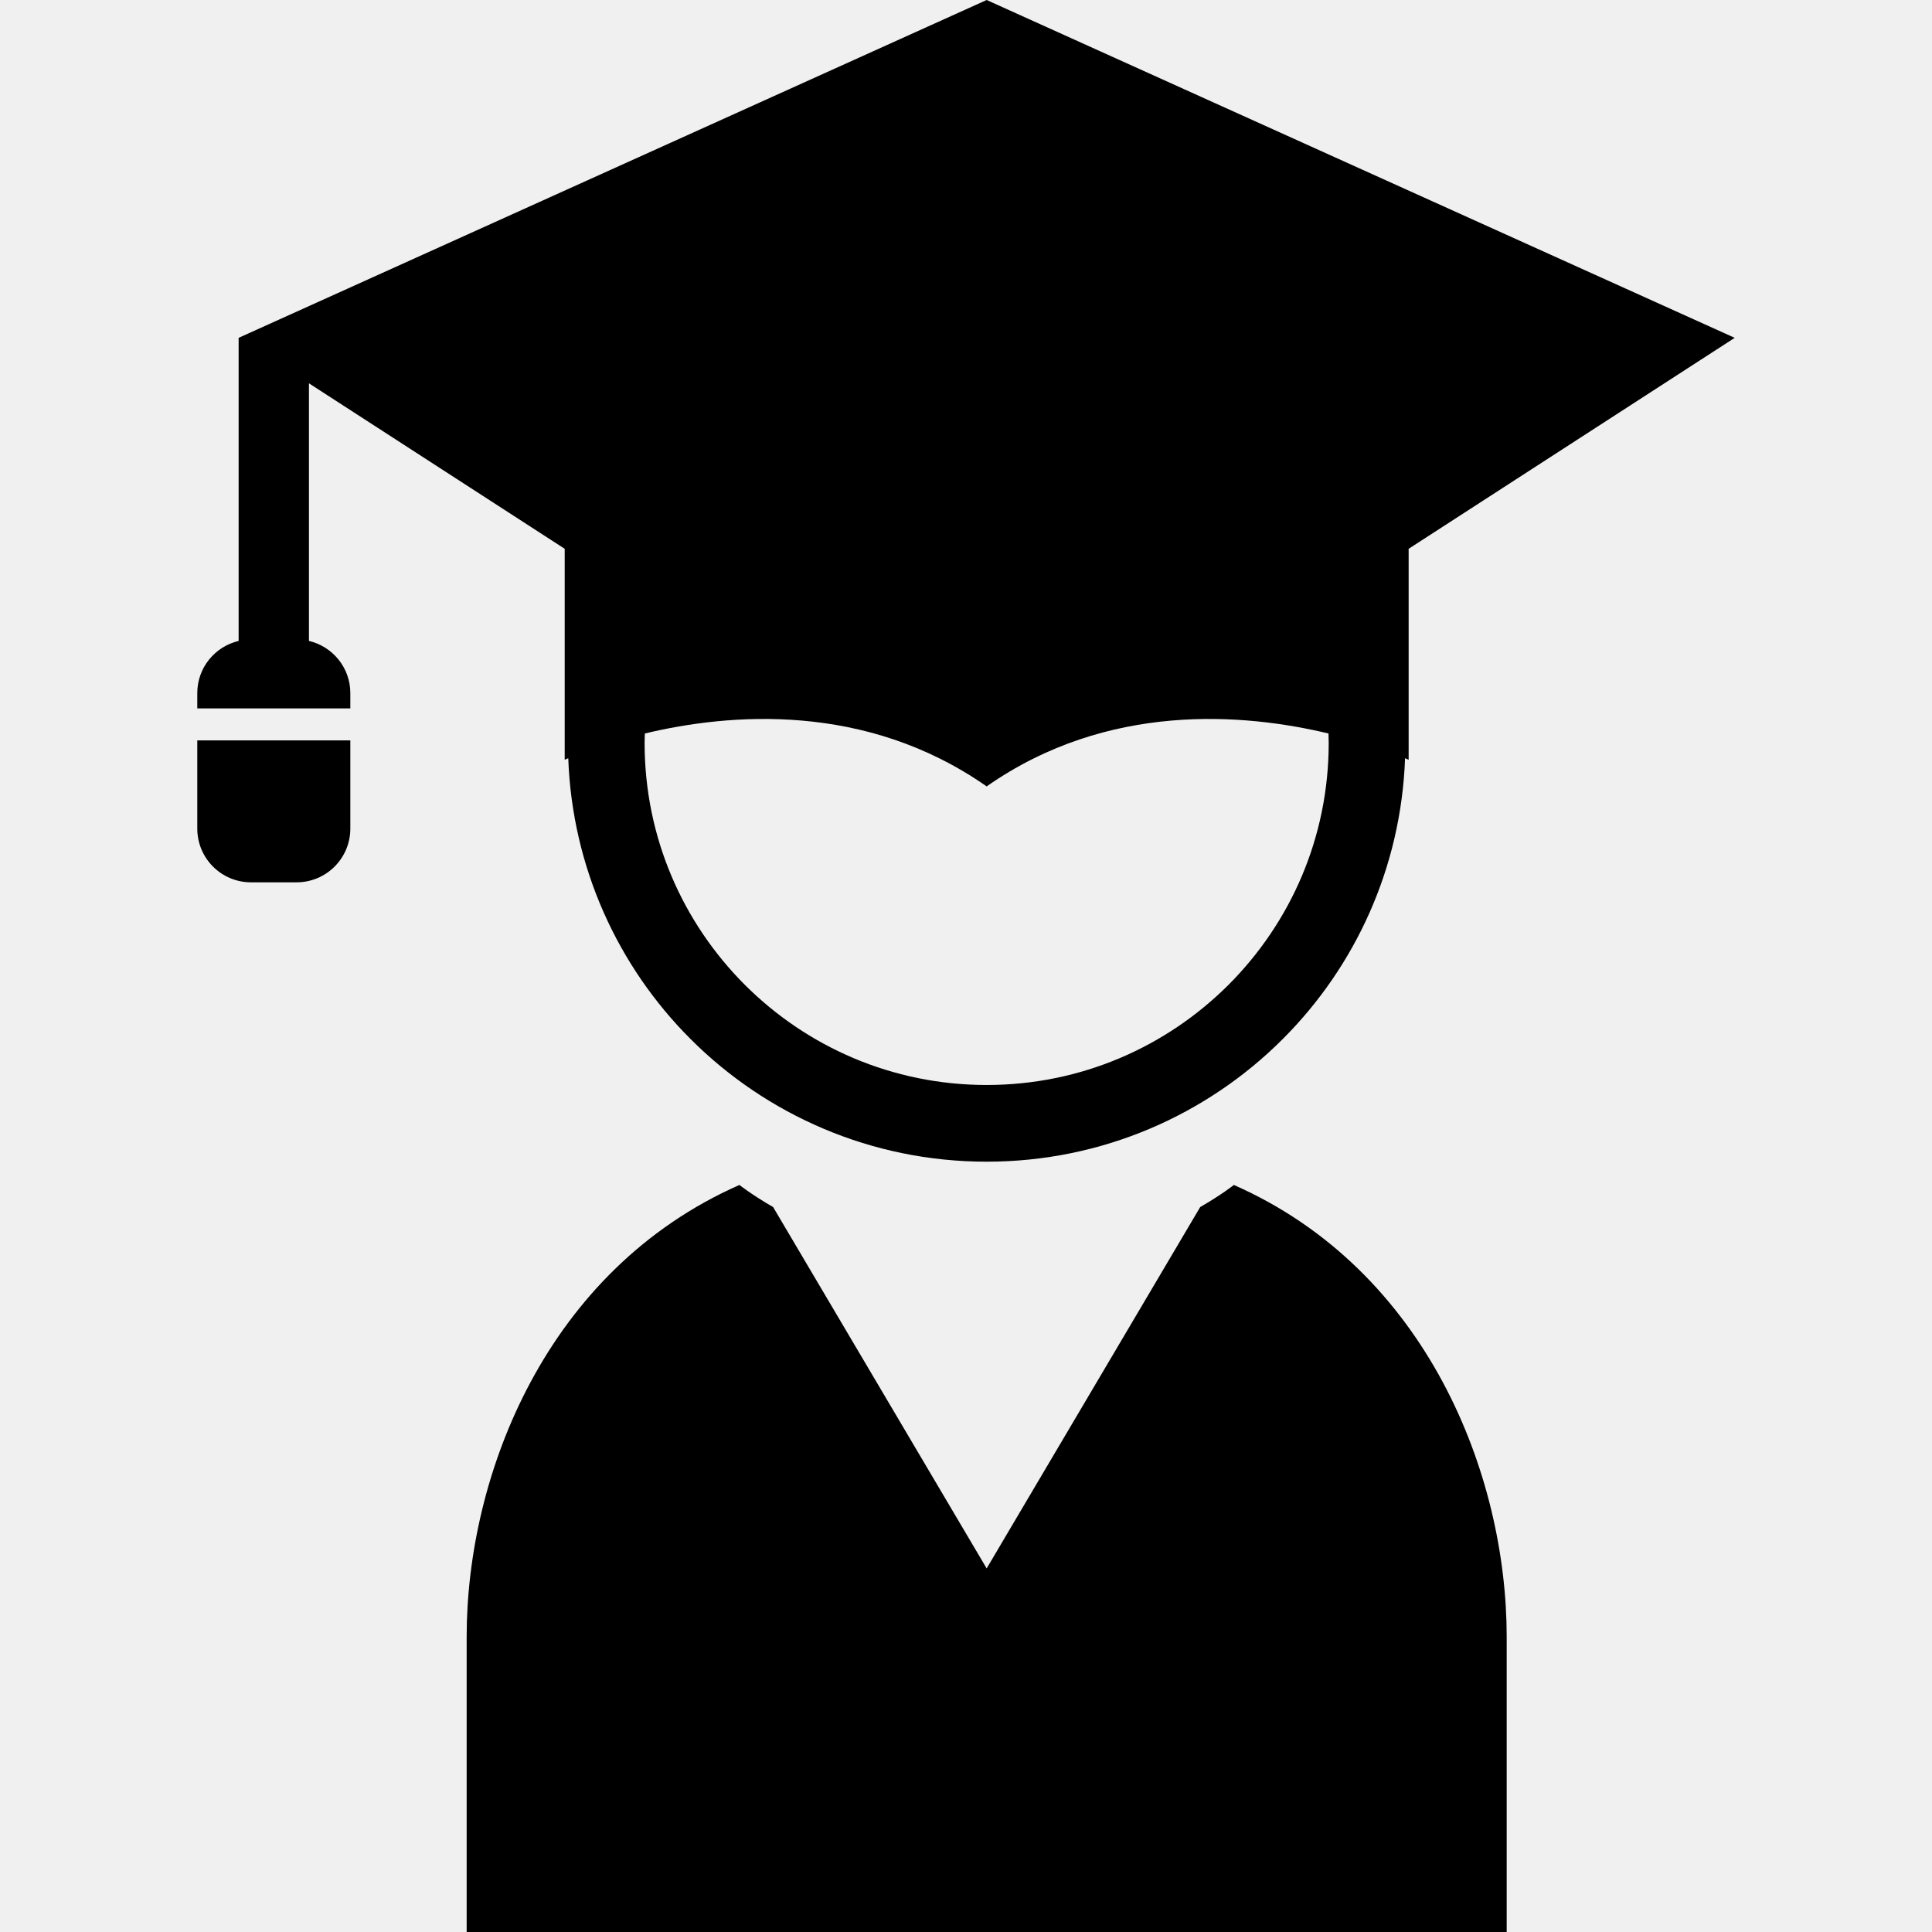
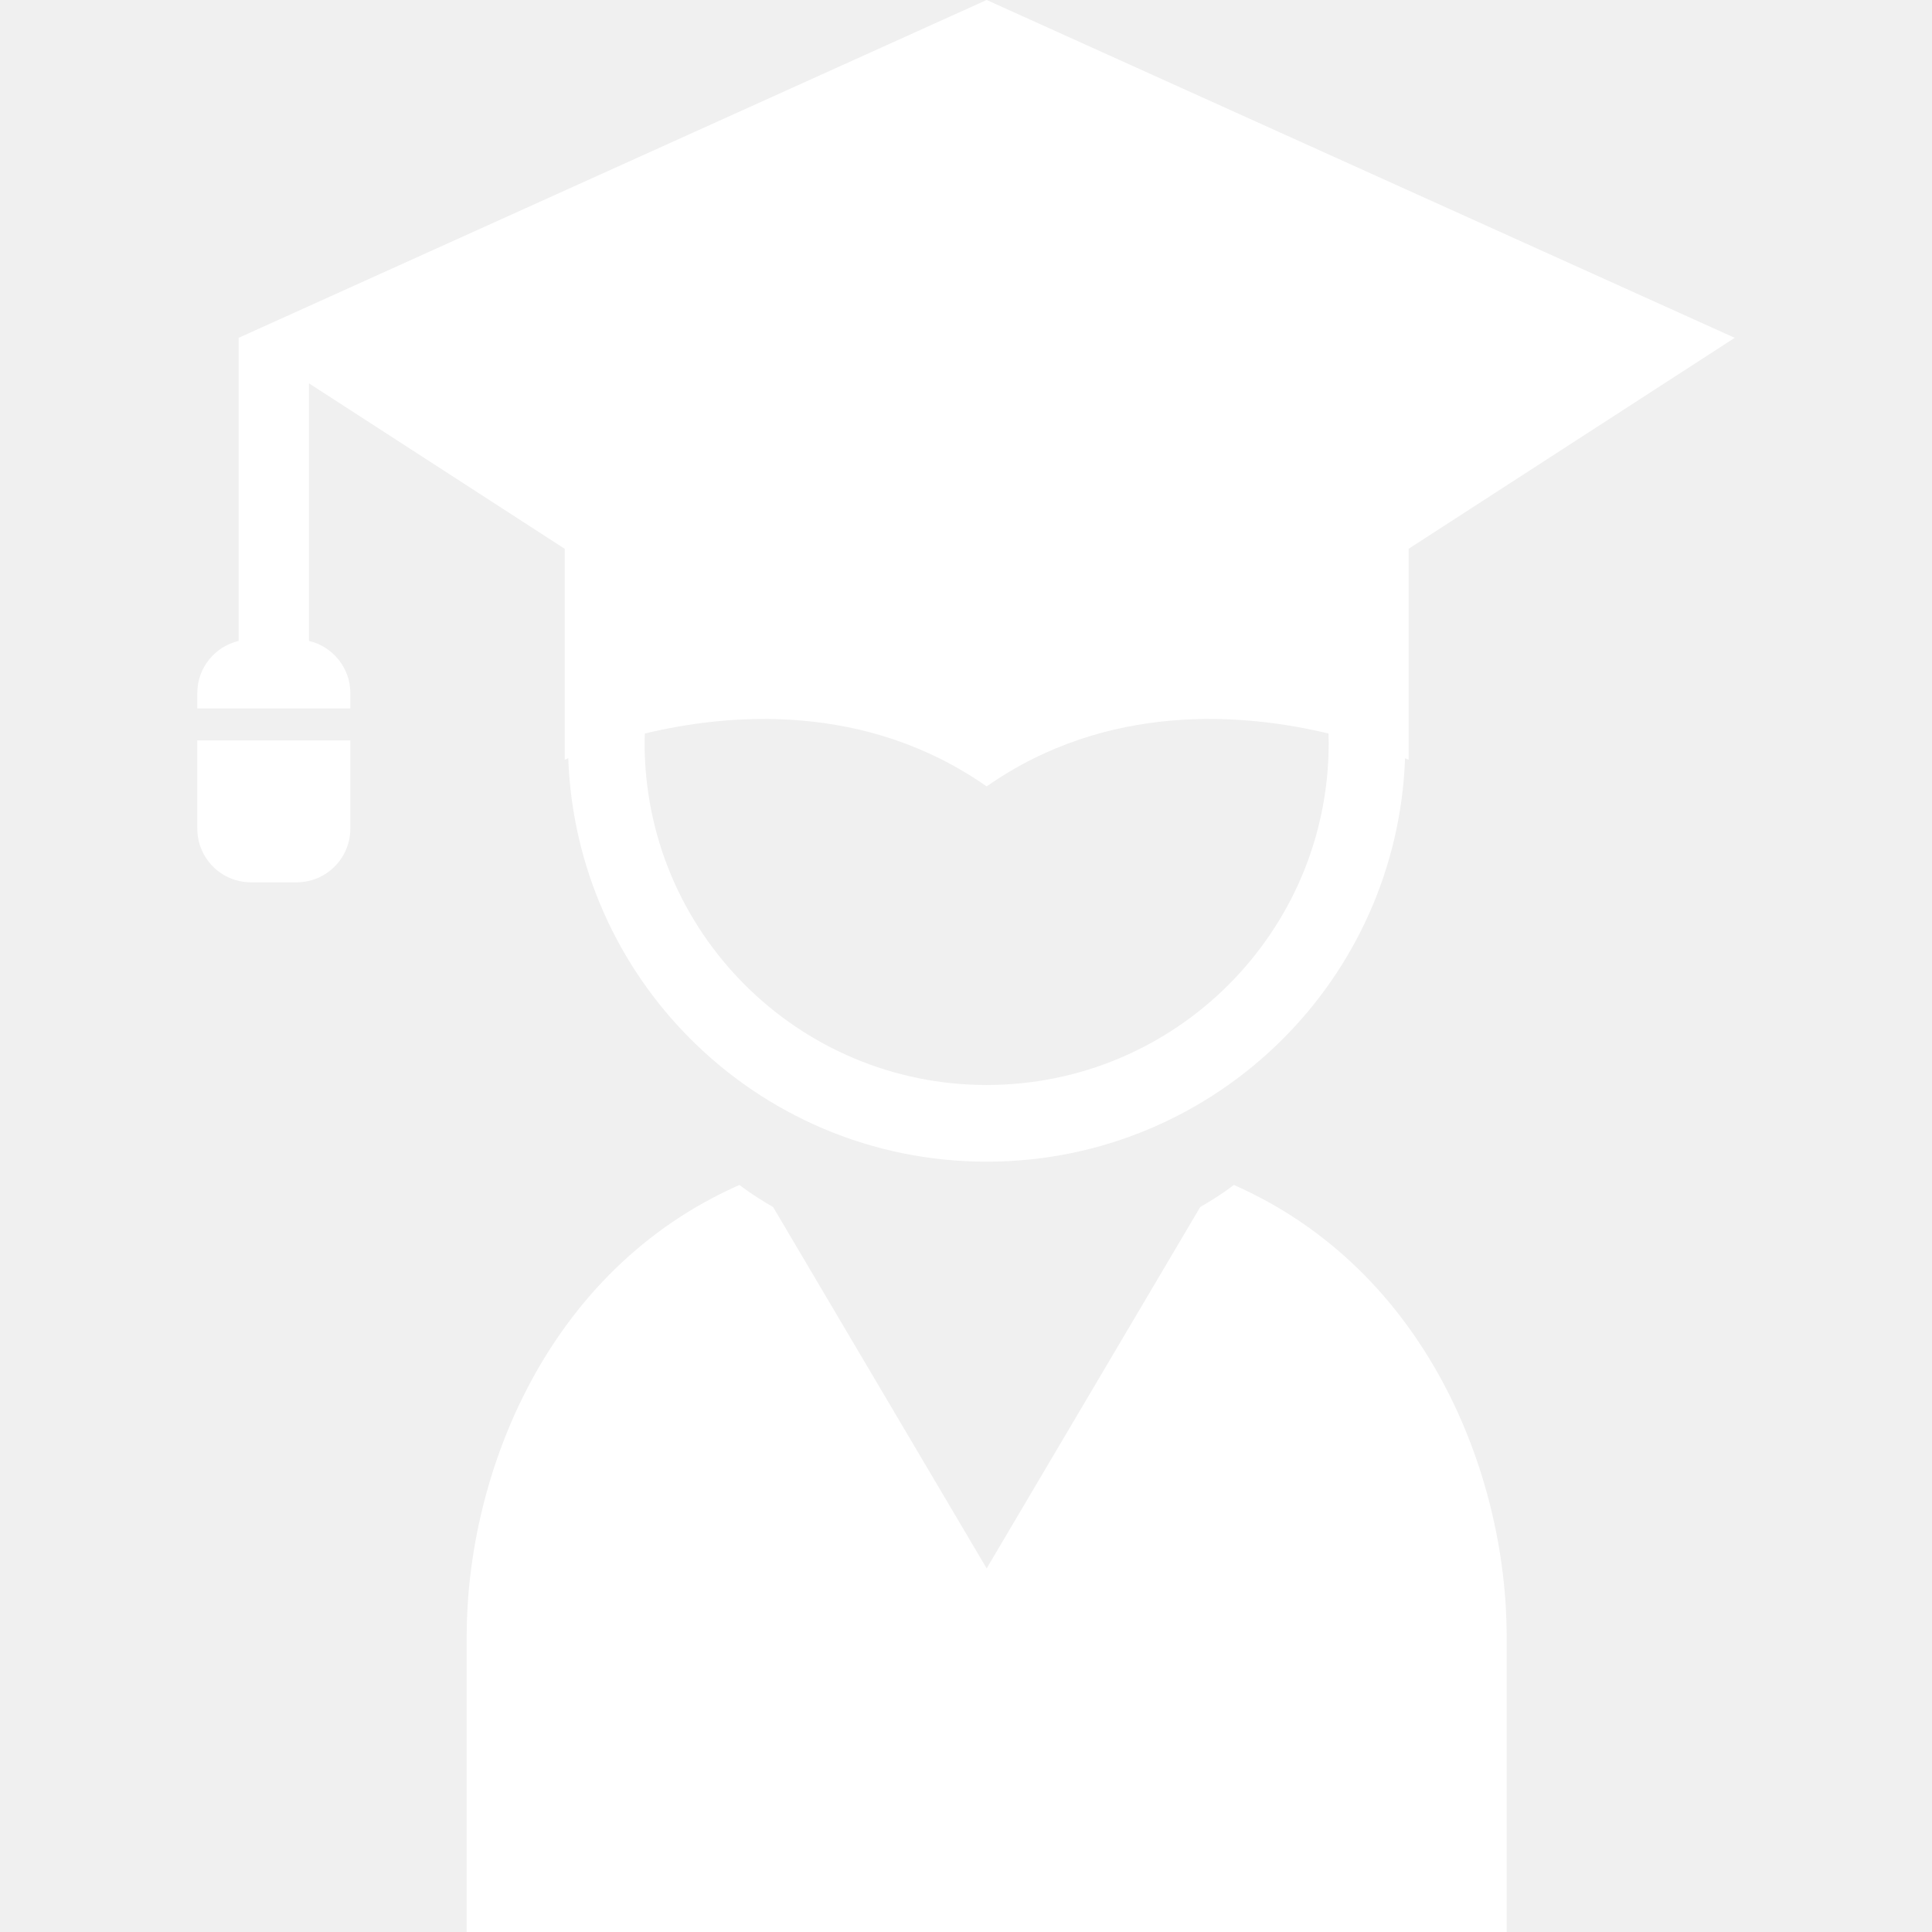
<svg xmlns="http://www.w3.org/2000/svg" height="800px" width="800px" version="1.1" id="_x32_" viewBox="0 0 512 512" xml:space="preserve">
  <style type="text/css">
- 	.st0{fill:#000000;}
+ 	.st0{fill:#ffffff;}
</style>
  <g>
    <path class="st0" d="M81.876,169.851v-68.266l67.776,43.851v55.916c0,0,0.351-0.157,0.942-0.416   c1.042,29.01,13.236,55.26,32.406,74.413c20.057,20.075,47.858,32.517,78.474,32.508c30.616,0.01,58.427-12.432,78.474-32.508   c19.179-19.153,31.373-45.403,32.407-74.413c0.599,0.259,0.95,0.416,0.95,0.416v-55.916l86.412-55.906L261.473,0L63.24,89.531   v80.32c-6.277,1.486-10.956,7.089-10.956,13.817v4.07H92.84v-4.07C92.84,176.94,88.151,171.337,81.876,169.851z M170.889,194.385   c22.282-5.345,58.454-8.464,90.584,14.02c32.13-22.484,68.312-19.365,90.593-14.02c0.018,0.831,0.055,1.66,0.055,2.491   c0,25.07-10.125,47.664-26.546,64.104c-16.438,16.42-39.033,26.546-64.102,26.554c-25.059-0.008-47.655-10.134-64.093-26.554   c-16.42-16.439-26.546-39.034-26.555-64.104C170.825,196.045,170.871,195.216,170.889,194.385z" />
    <path class="st0" d="M52.284,219.592c0,7.864,6.368,14.232,14.233,14.232h12.091c7.854,0,14.232-6.369,14.232-14.232v-23.38H52.284   V219.592z" />
    <path class="st0" d="M326.989,314.024c0,0-3.185,2.547-8.926,5.861l-56.589,95.761l-56.589-95.761   c-5.741-3.314-8.925-5.861-8.925-5.861c-51.209,22.586-72.29,76.812-72.29,119.732c0,42.929,0,78.244,0,78.244h275.619   c0,0,0-35.315,0-78.244C399.288,390.836,378.197,336.61,326.989,314.024z" />
  </g>
</svg>
